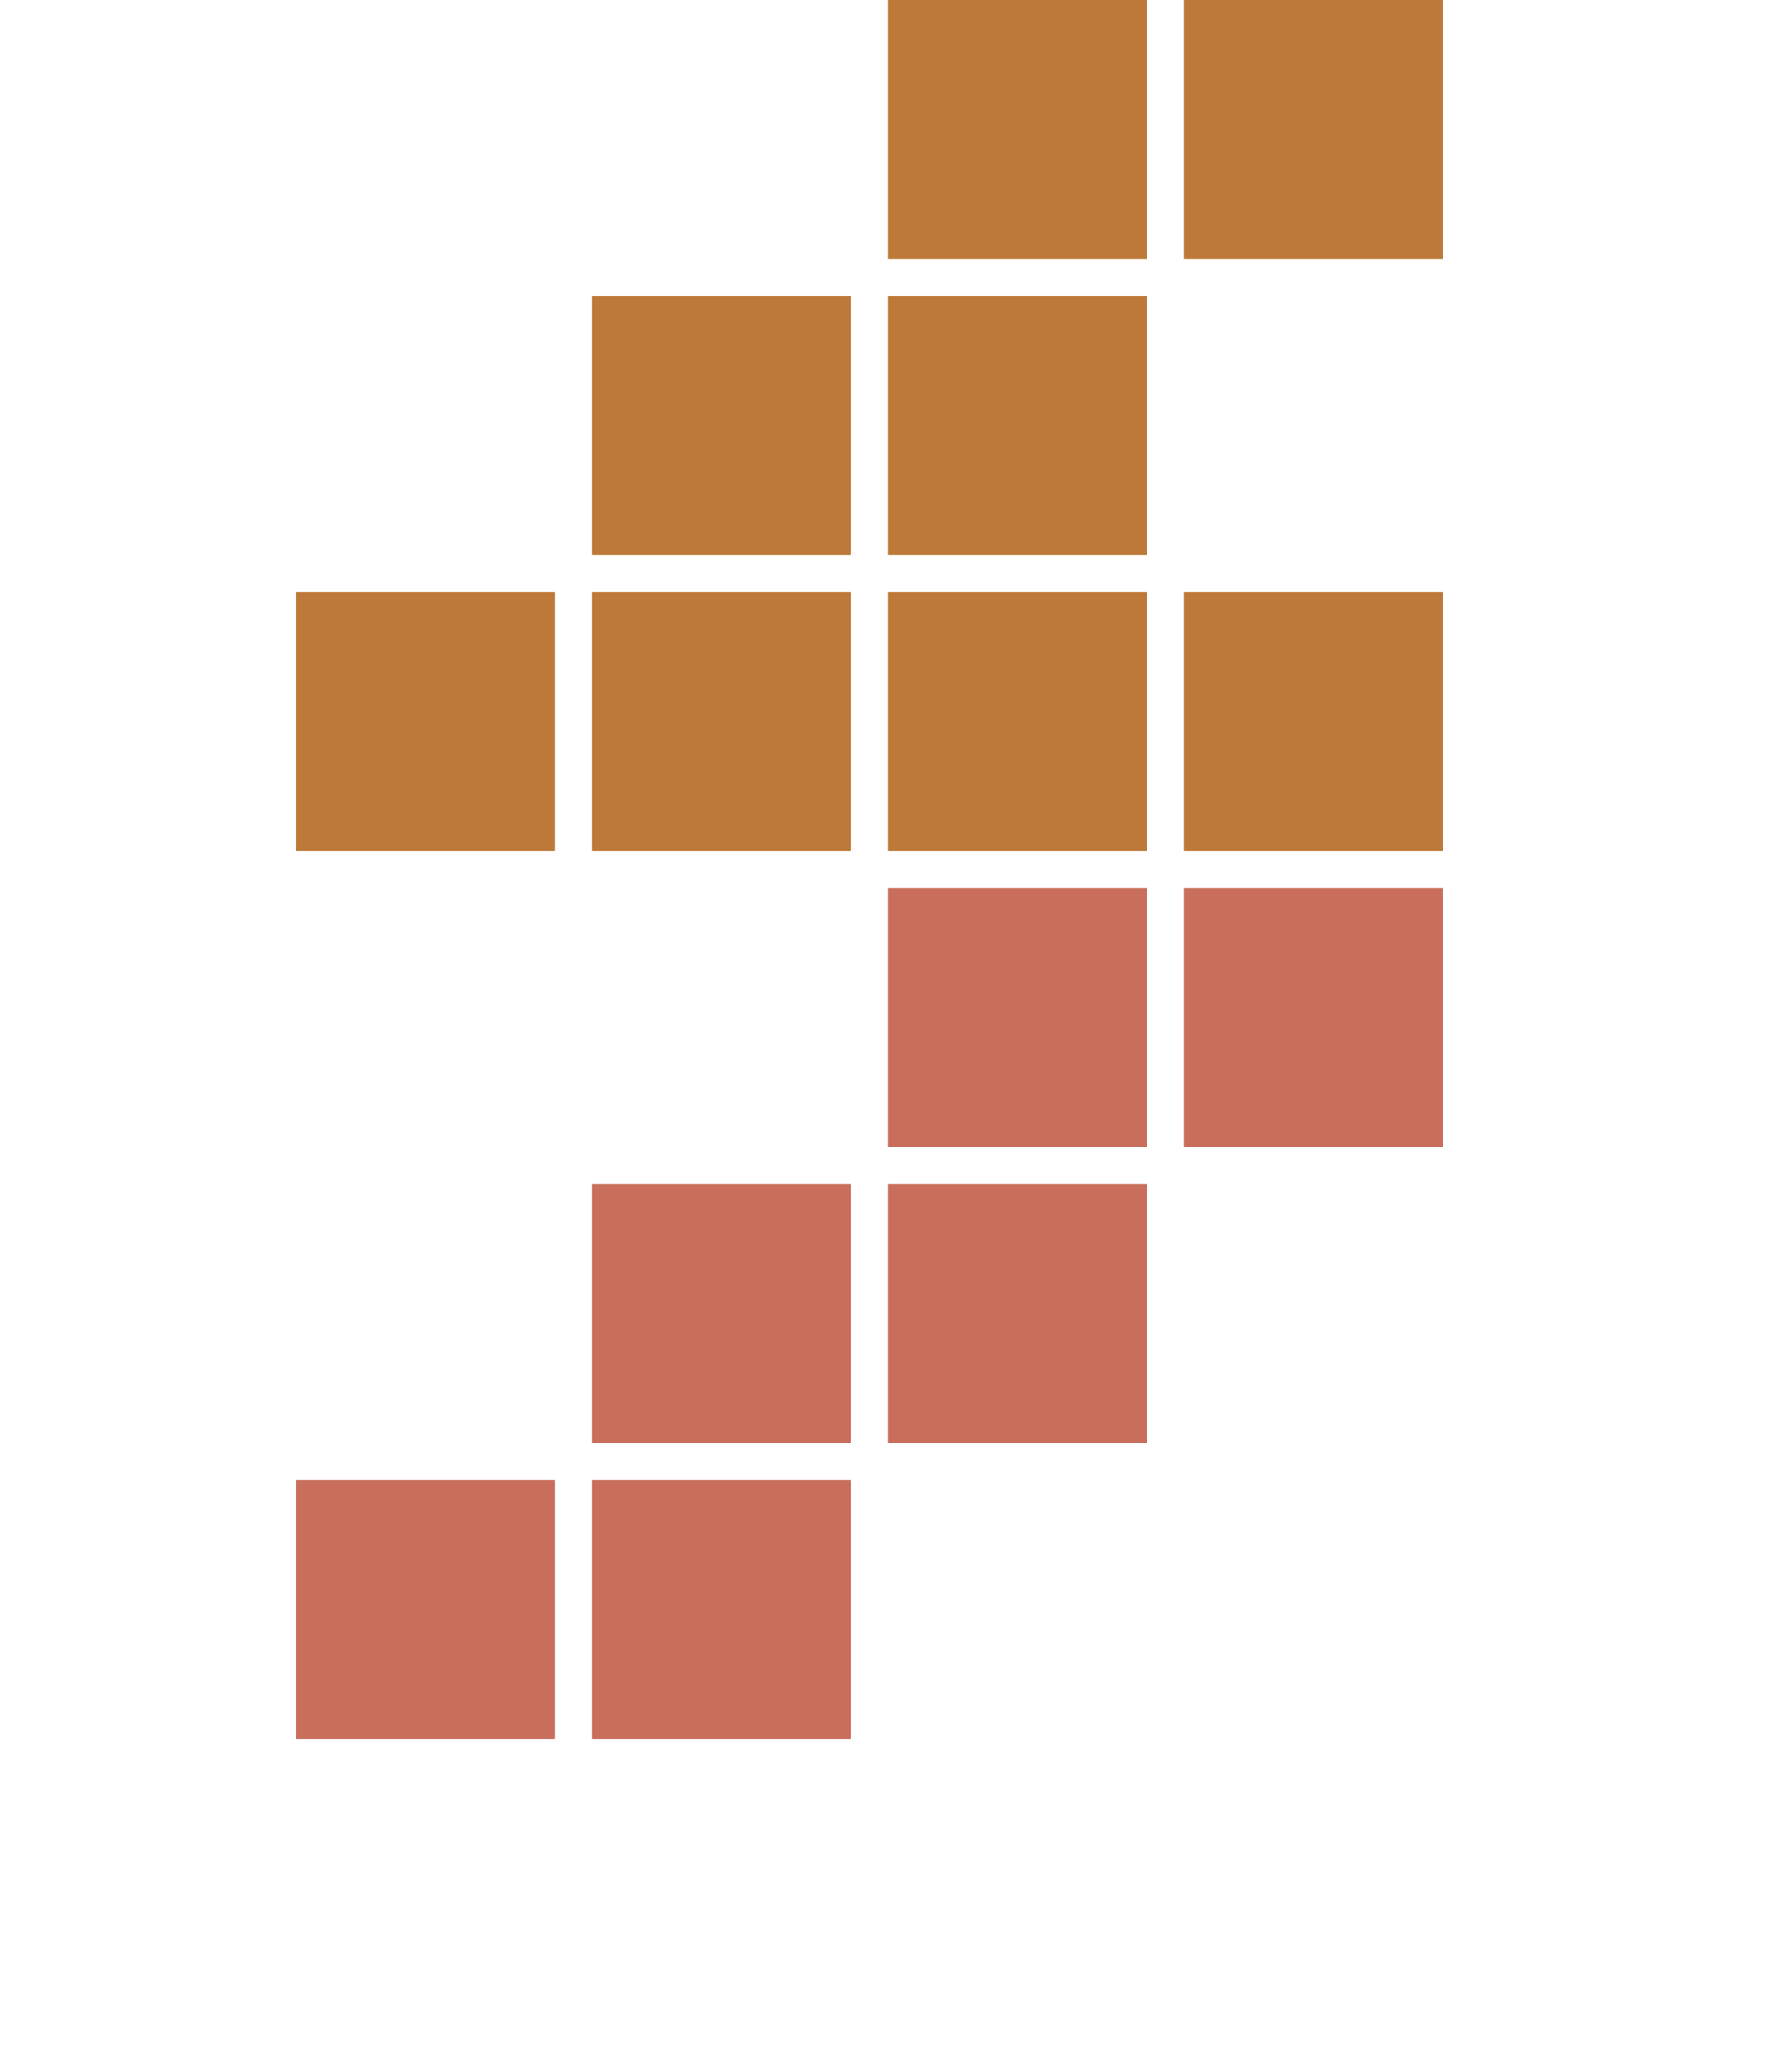
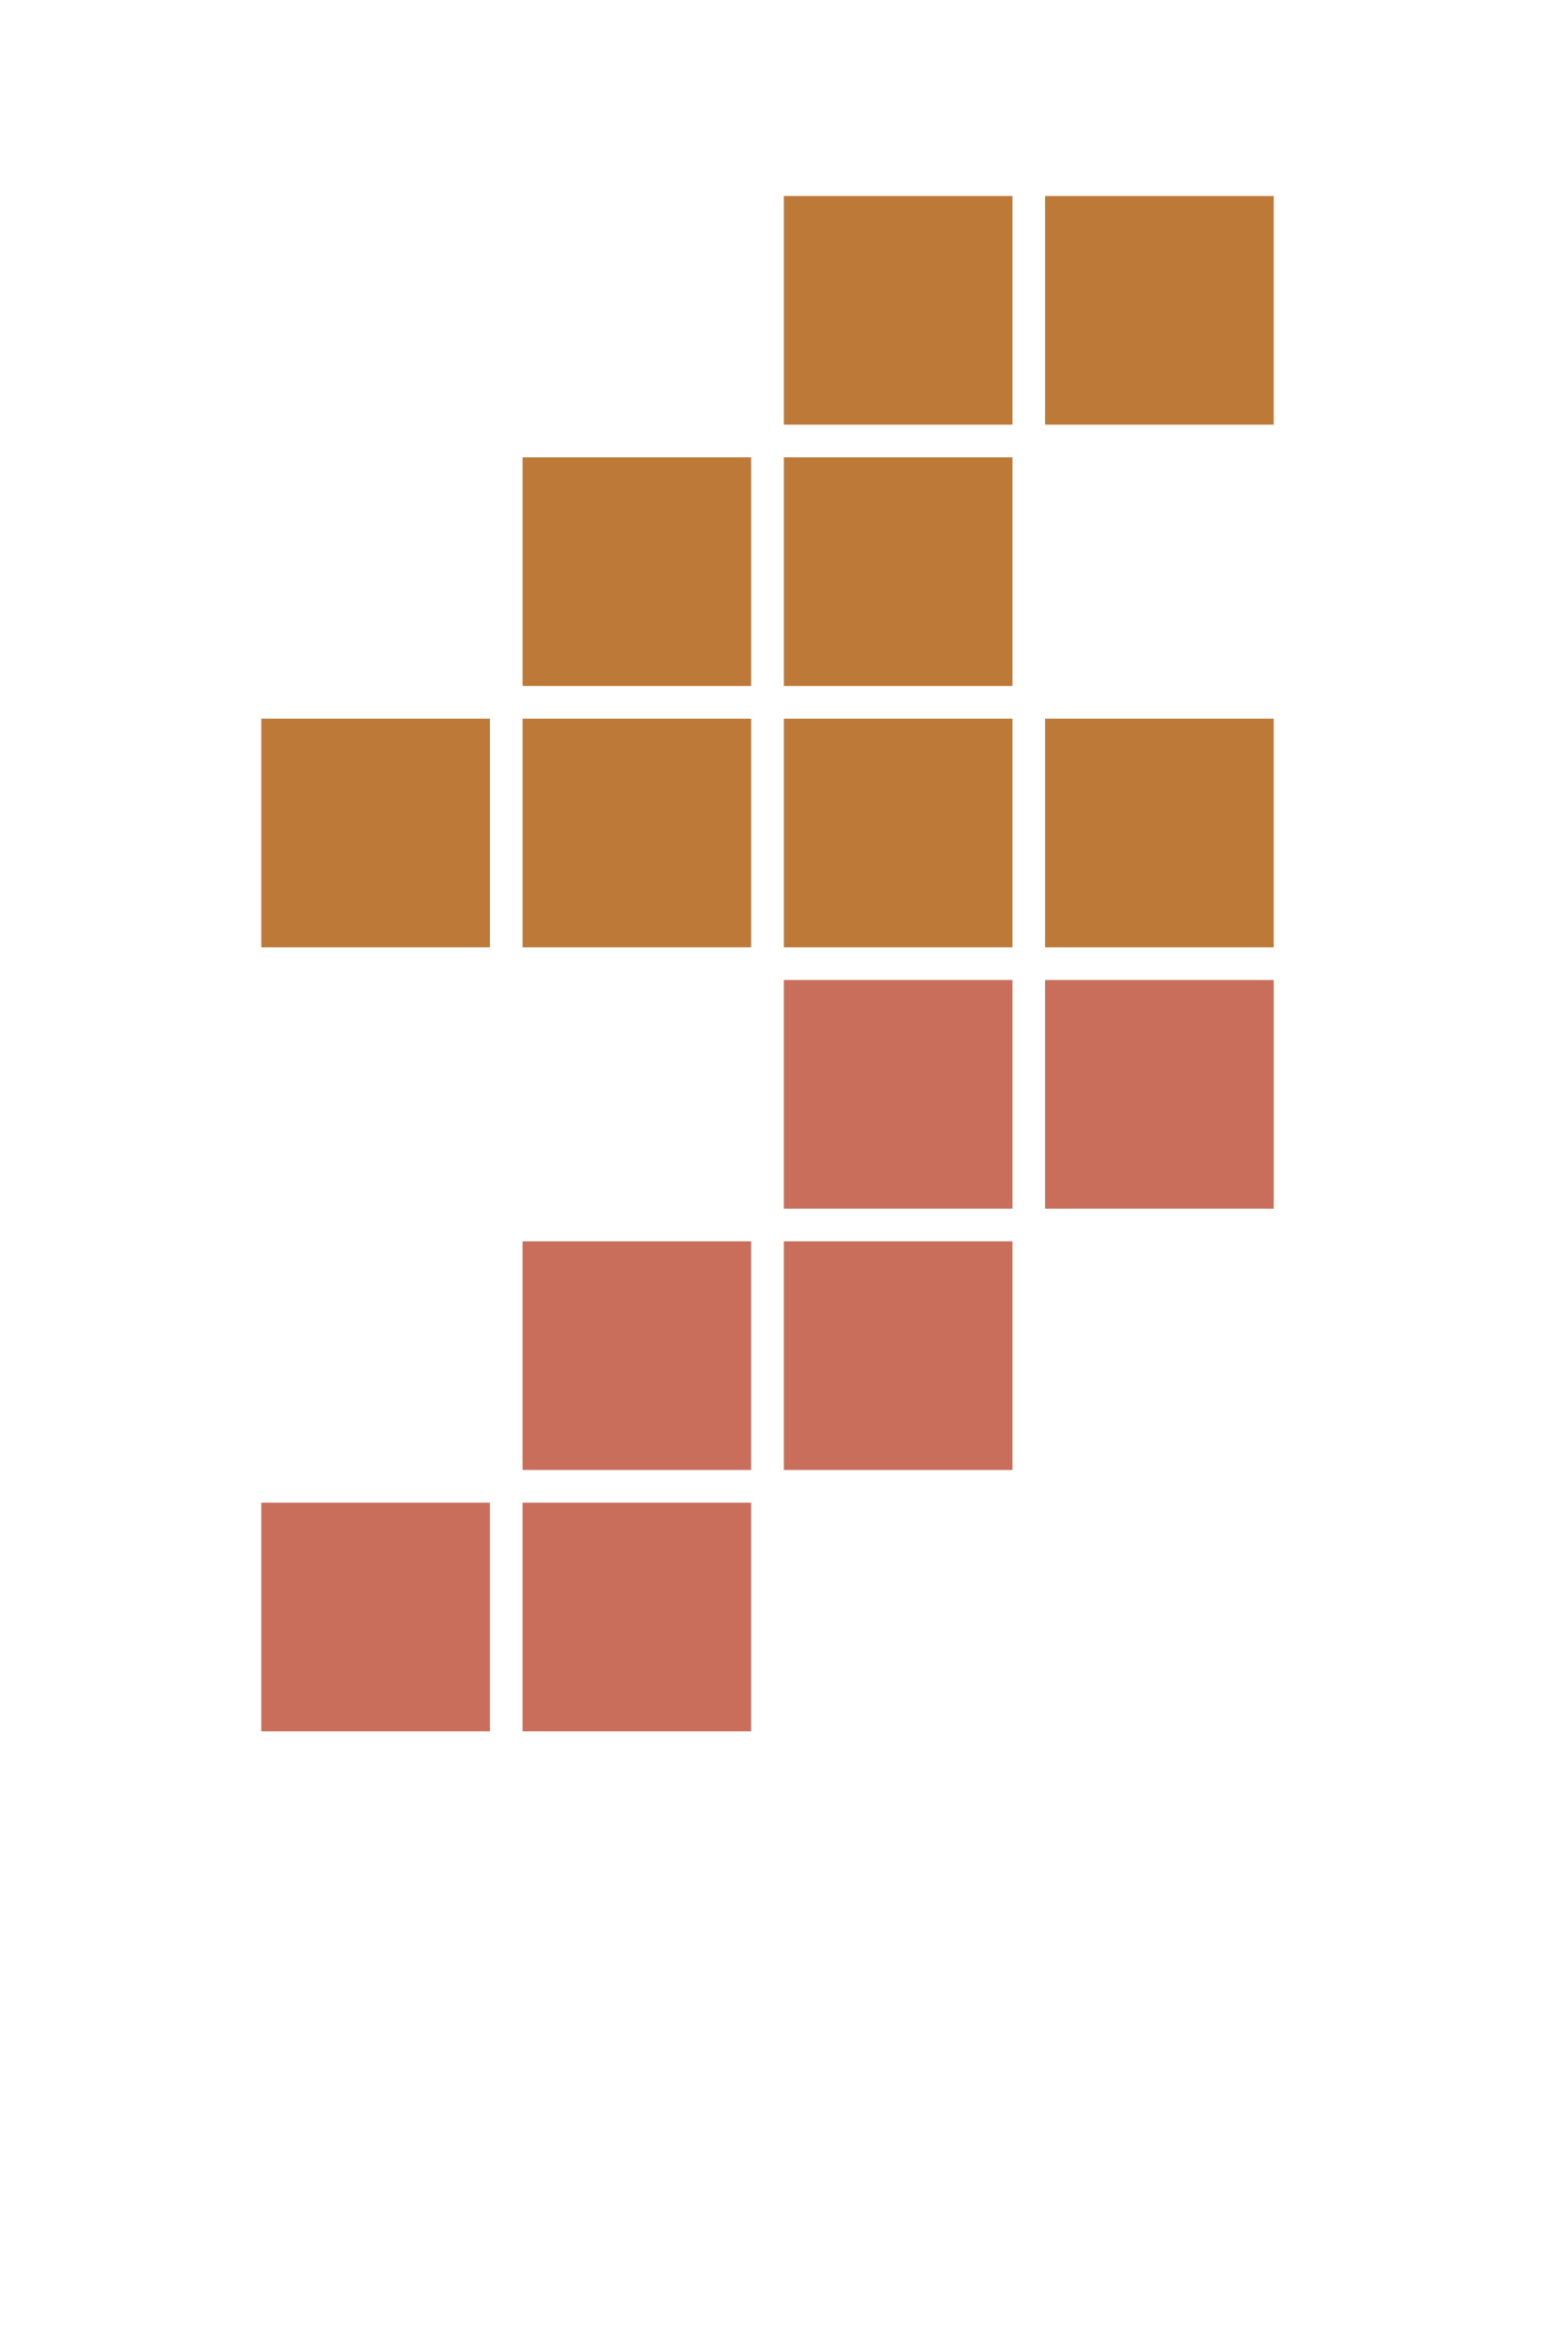
- <svg xmlns="http://www.w3.org/2000/svg" viewBox="0 0 48 56" role="img" aria-labelledby="title">
+ <svg xmlns="http://www.w3.org/2000/svg" viewBox="0 -6 48 72" role="img" aria-labelledby="title">
  <path fill="#BD7938" d="M24 0h7v7h-7zM32 0h7v7h-7zM16 8h7v7h-7zM24 8h7v7h-7zM8 16h7v7H8zM16 16h7v7h-7zM24 16h7v7h-7zM32 16h7v7h-7z" />
  <path fill="#C86E5B" d="M24 24h7v7h-7zM32 24h7v7h-7zM16 32h7v7h-7zM24 32h7v7h-7zM8 40h7v7H8zM16 40h7v7h-7z" />
</svg>
